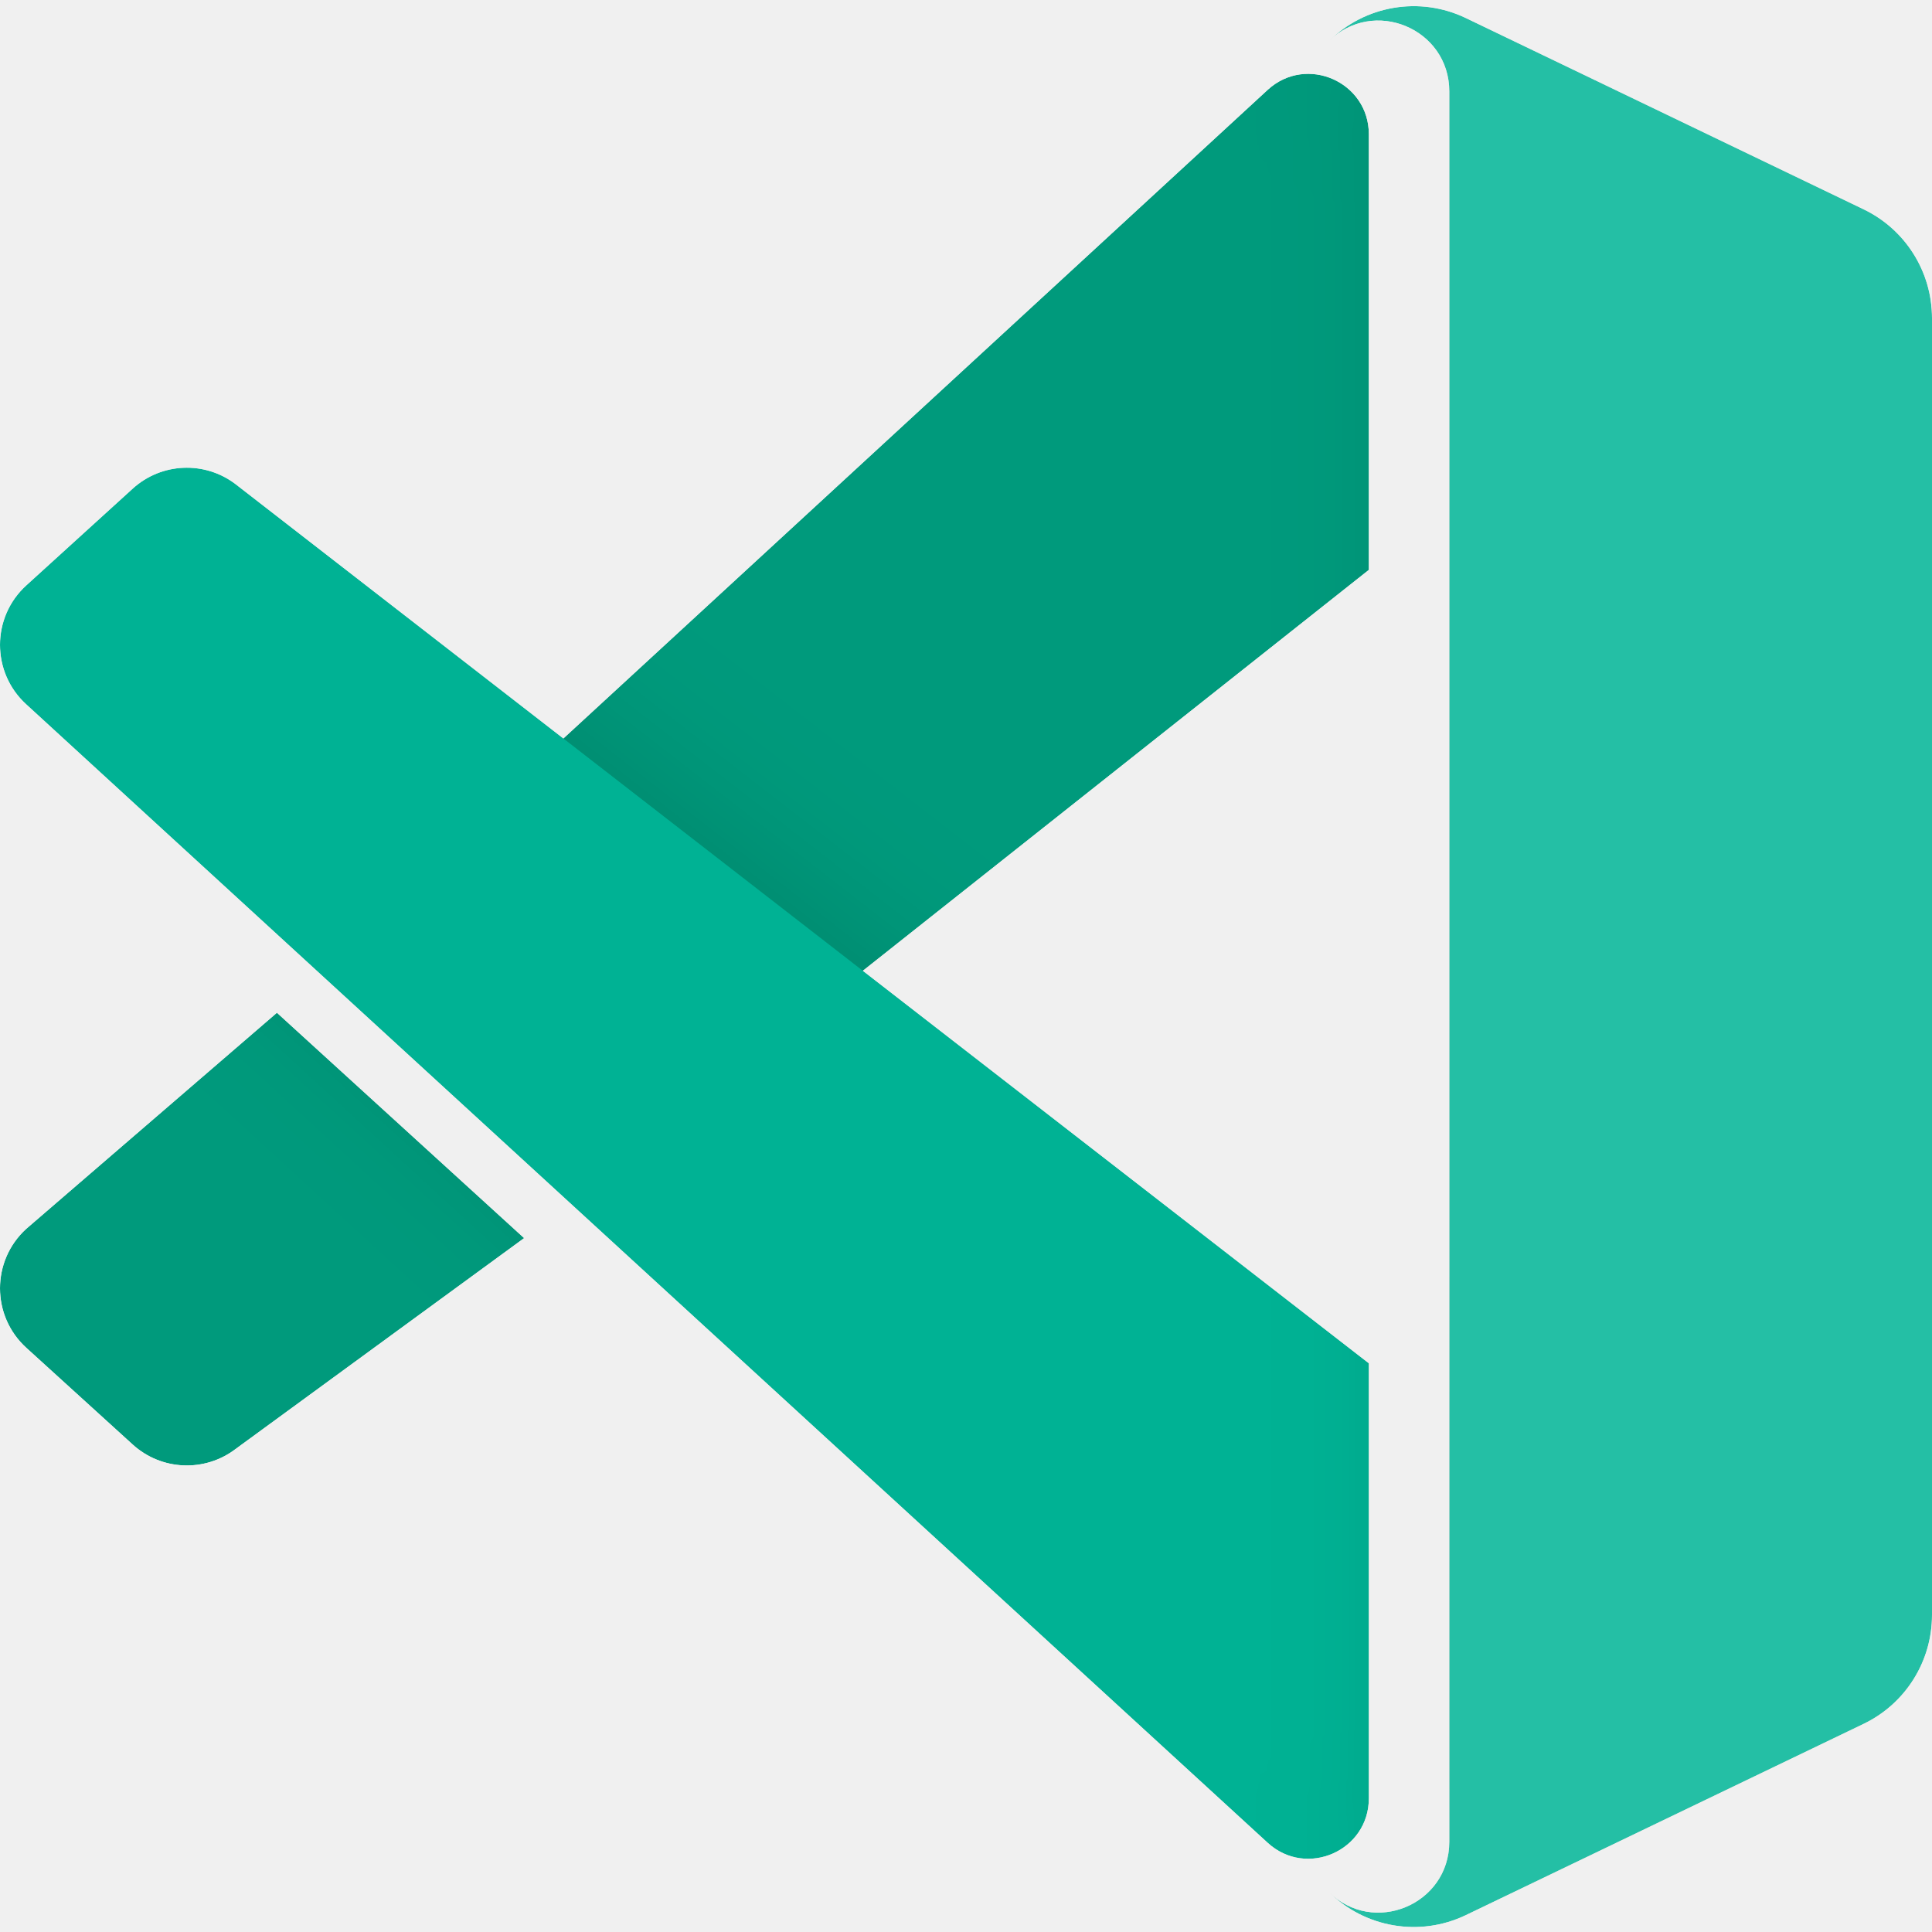
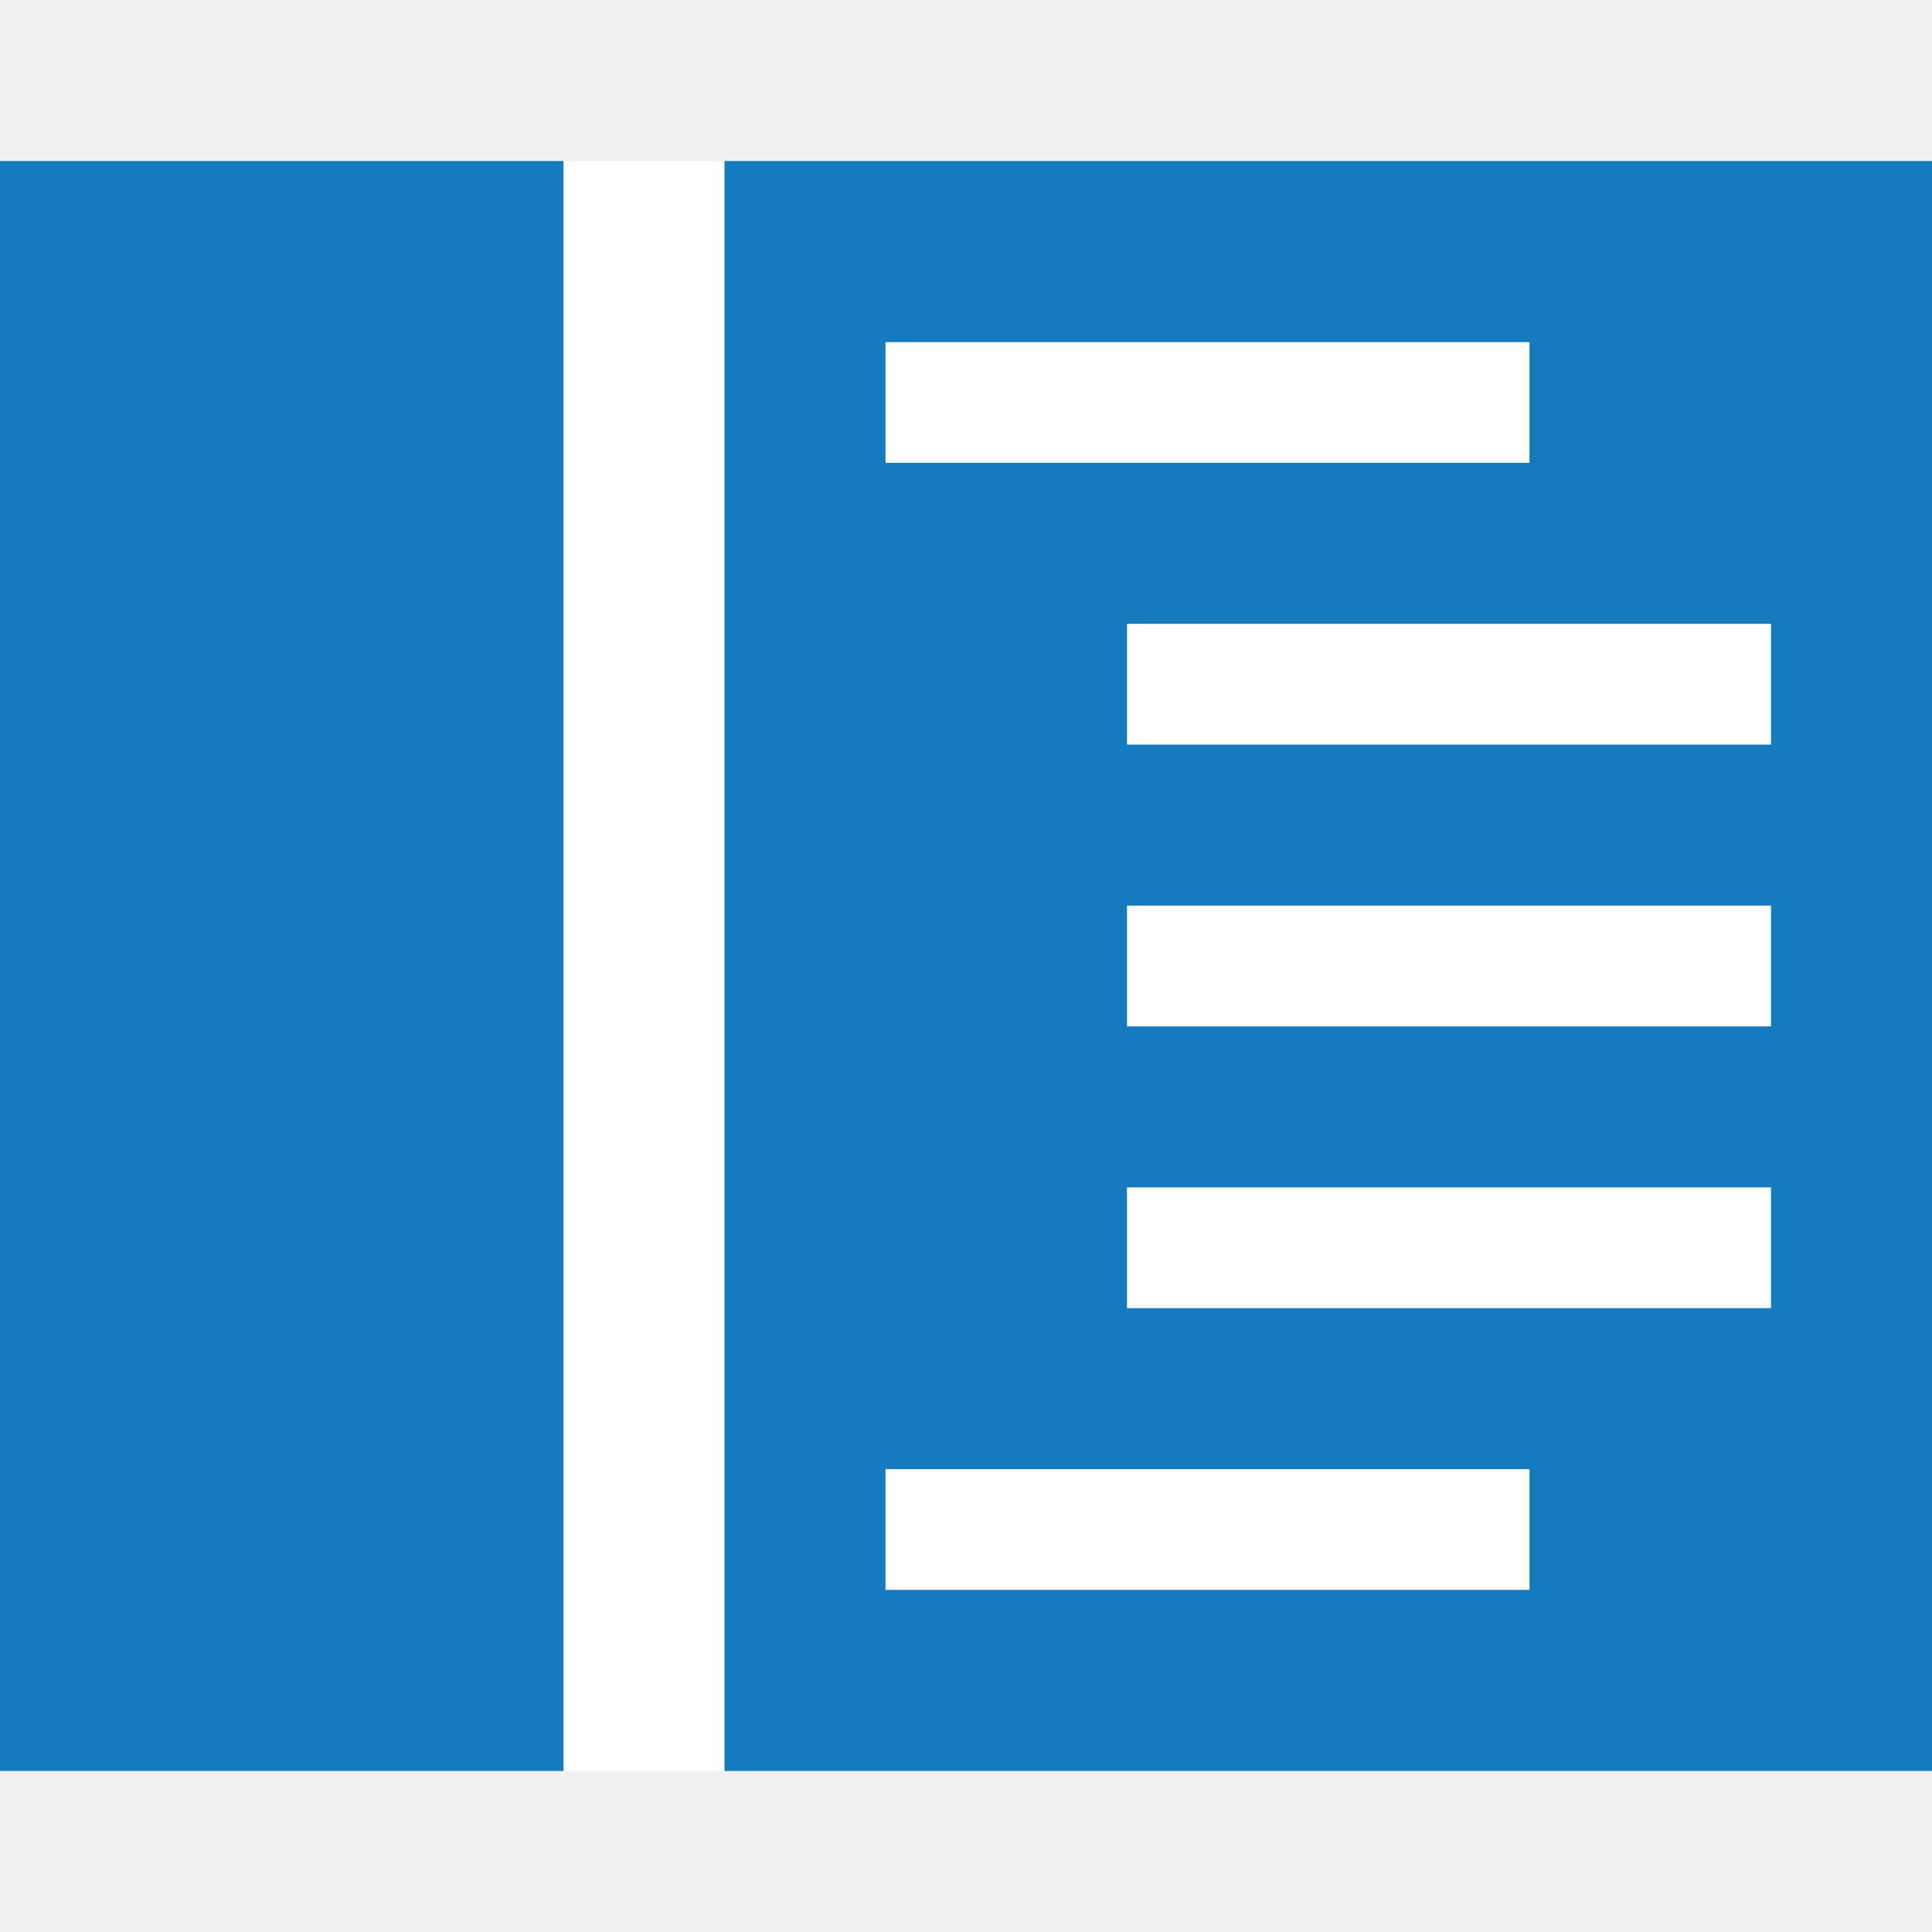
- <svg xmlns="http://www.w3.org/2000/svg" width="256" height="256" viewBox="0 0 256 256" fill="none">
-   <mask id="mask0" mask-type="alpha" maskUnits="userSpaceOnUse" x="0" y="0" width="256" height="256">
-     <path d="M176.049 250.669C180.838 255.459 188.13 256.7 194.234 253.764L246.94 228.419C252.478 225.755 256 220.154 256 214.008V42.148C256 36.002 252.478 30.401 246.94 27.737L194.234 2.391C188.13 -0.544 180.838 0.697 176.049 5.486C181.95 -0.415 192.039 3.764 192.039 12.109V244.046C192.039 252.391 181.95 256.57 176.049 250.669Z" fill="white" />
-     <path d="M181.379 180.646L114.33 128.633L181.379 75.511V17.794C181.379 10.848 173.128 7.207 167.996 11.886L74.651 97.852L31.199 64.144C27.108 61.039 21.385 61.294 17.585 64.748L3.49 77.563C-1.158 81.789 -1.164 89.095 3.477 93.329L167.98 244.185C173.107 248.887 181.379 245.249 181.379 238.292V180.646Z" fill="white" />
-     <path d="M36.694 134.195L3.477 162.828C-1.164 167.062 -1.158 174.37 3.49 178.594L17.585 191.409C21.385 194.863 27.108 195.118 31.199 192.013L69.447 164.057L36.694 134.195Z" fill="white" />
-   </mask>
-   <g mask="url(#mask0)">
-     <path d="M167.996 11.886C173.128 7.206 181.379 10.847 181.379 17.794V75.511L104.938 136.073L65.574 106.211L167.996 11.886Z" fill="#009A7C" />
-     <path d="M36.694 134.194L3.477 162.827C-1.164 167.062 -1.158 174.37 3.49 178.594L17.585 191.409C21.385 194.863 27.108 195.118 31.199 192.013L69.447 164.056L36.694 134.194Z" fill="#009A7C" />
-     <g filter="url(#filter0_d)">
-       <path d="M181.379 180.645L31.199 64.143C27.108 61.038 21.385 61.293 17.585 64.746L3.49 77.562C-1.158 81.788 -1.164 89.094 3.477 93.328L167.972 244.176C173.102 248.881 181.379 245.241 181.379 238.28V180.645Z" fill="#00B294" />
-     </g>
-     <g filter="url(#filter1_d)">
-       <path d="M194.233 253.766C188.13 256.701 180.837 255.46 176.048 250.671C181.949 256.571 192.039 252.392 192.039 244.047V12.11C192.039 3.765 181.949 -0.414 176.048 5.487C180.837 0.698 188.129 -0.543 194.233 2.392L246.939 27.739C252.478 30.402 256 36.004 256 42.149V214.009C256 220.155 252.478 225.757 246.939 228.42L194.233 253.766Z" fill="#24BFA5" />
-     </g>
-   </g>
-   <defs>
-     <filter id="filter0_d" x="-21.333" y="40.641" width="224.045" height="226.988" filterUnits="userSpaceOnUse" color-interpolation-filters="sRGB">
-       <feFlood flood-opacity="0" result="BackgroundImageFix" />
-       <feColorMatrix in="SourceAlpha" type="matrix" values="0 0 0 0 0 0 0 0 0 0 0 0 0 0 0 0 0 0 127 0" />
-       <feOffset />
-       <feGaussianBlur stdDeviation="10.667" />
-       <feColorMatrix type="matrix" values="0 0 0 0 0 0 0 0 0 0 0 0 0 0 0 0 0 0 0.15 0" />
-       <feBlend mode="normal" in2="BackgroundImageFix" result="effect1_dropShadow" />
-       <feBlend mode="normal" in="SourceGraphic" in2="effect1_dropShadow" result="shape" />
-     </filter>
-     <filter id="filter1_d" x="154.715" y="-20.517" width="122.618" height="297.191" filterUnits="userSpaceOnUse" color-interpolation-filters="sRGB">
-       <feFlood flood-opacity="0" result="BackgroundImageFix" />
-       <feColorMatrix in="SourceAlpha" type="matrix" values="0 0 0 0 0 0 0 0 0 0 0 0 0 0 0 0 0 0 127 0" />
-       <feOffset />
-       <feGaussianBlur stdDeviation="10.667" />
-       <feColorMatrix type="matrix" values="0 0 0 0 0 0 0 0 0 0 0 0 0 0 0 0 0 0 0.25 0" />
-       <feBlend mode="overlay" in2="BackgroundImageFix" result="effect1_dropShadow" />
-       <feBlend mode="normal" in="SourceGraphic" in2="effect1_dropShadow" result="shape" />
-     </filter>
-   </defs>
+ <svg xmlns="http://www.w3.org/2000/svg" id="Layer_1" viewBox="0 0 1024 1024">
+   <style>.st0{fill:#f6f6f6;fill-opacity:0}.st1{fill:#fff}.st2{fill:#167abf}</style>
+   <path class="st0" d="M1024 1024H0V0h1024v1024z" />
+   <path class="st1" d="M1024 85.333v853.333H0V85.333h1024z" />
+   <path class="st2" d="M0 85.333h298.667v853.333H0V85.333zm1024 0v853.333H384V85.333h640zm-554.667 160h341.333v-64H469.333v64zm341.334 533.334H469.333v64h341.333l.001-64zm128-149.334H597.333v64h341.333l.001-64zm0-149.333H597.333v64h341.333l.001-64zm0-149.333H597.333v64h341.333l.001-64z" />
</svg>
